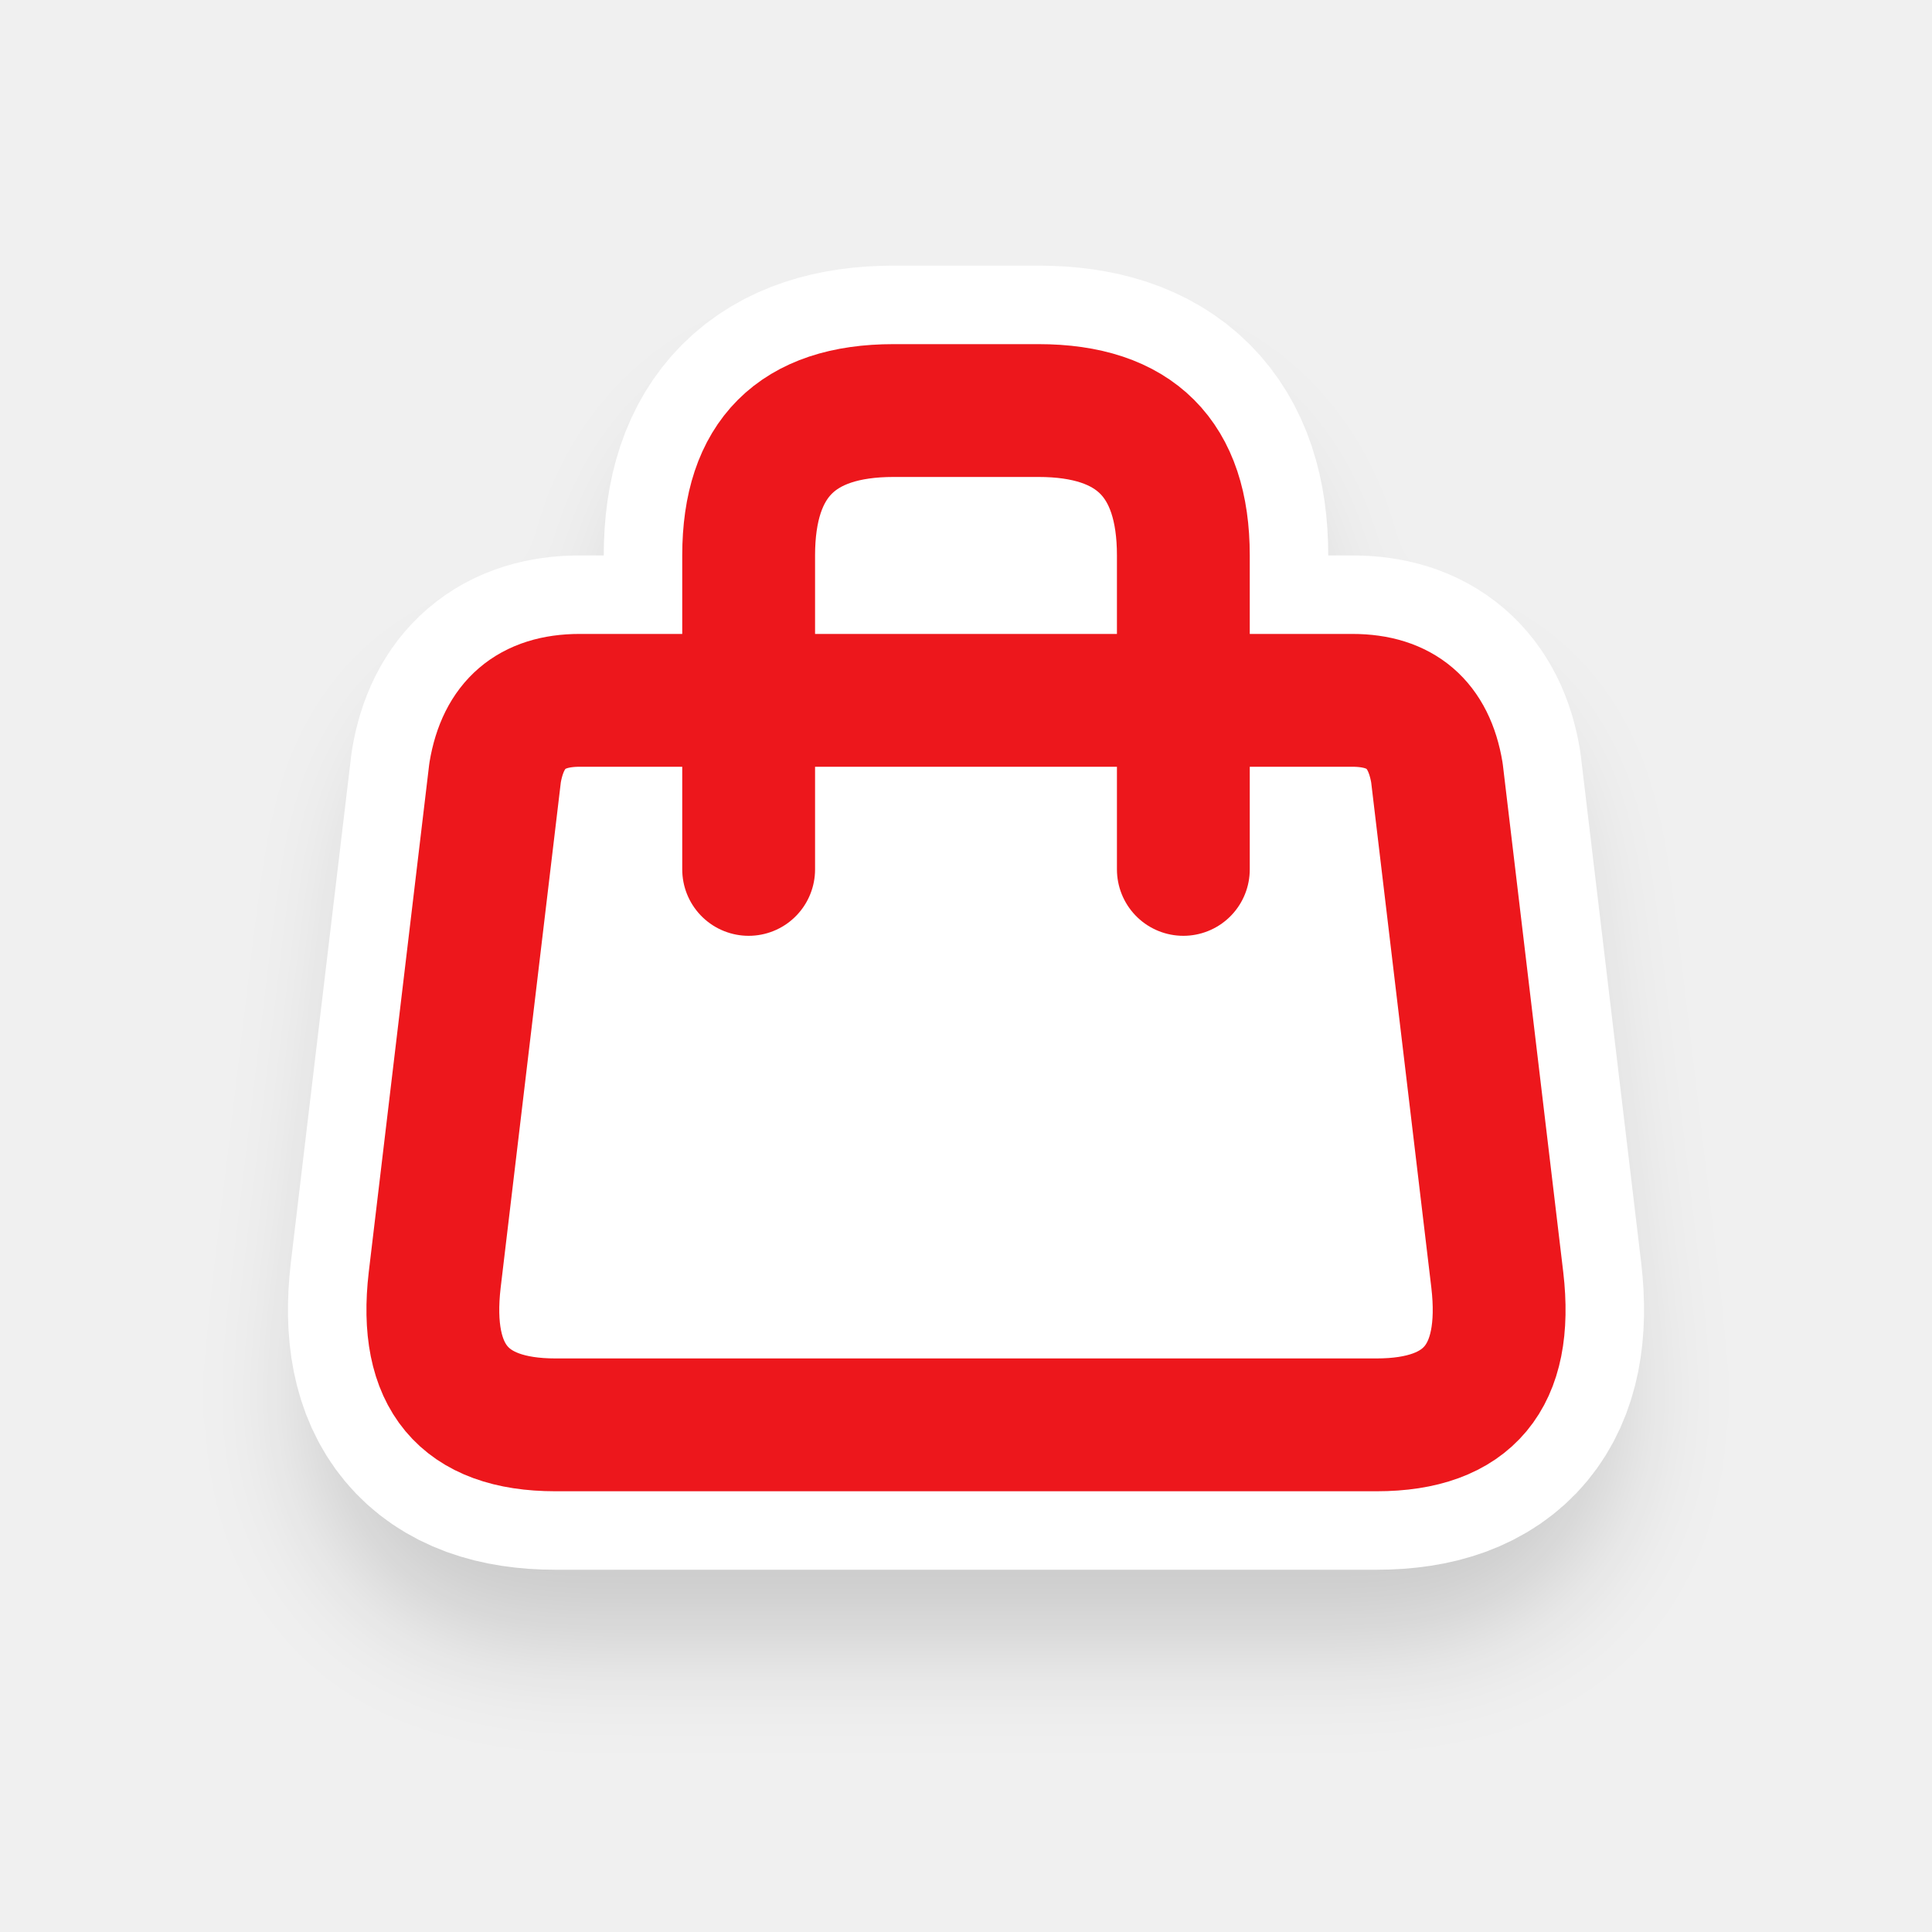
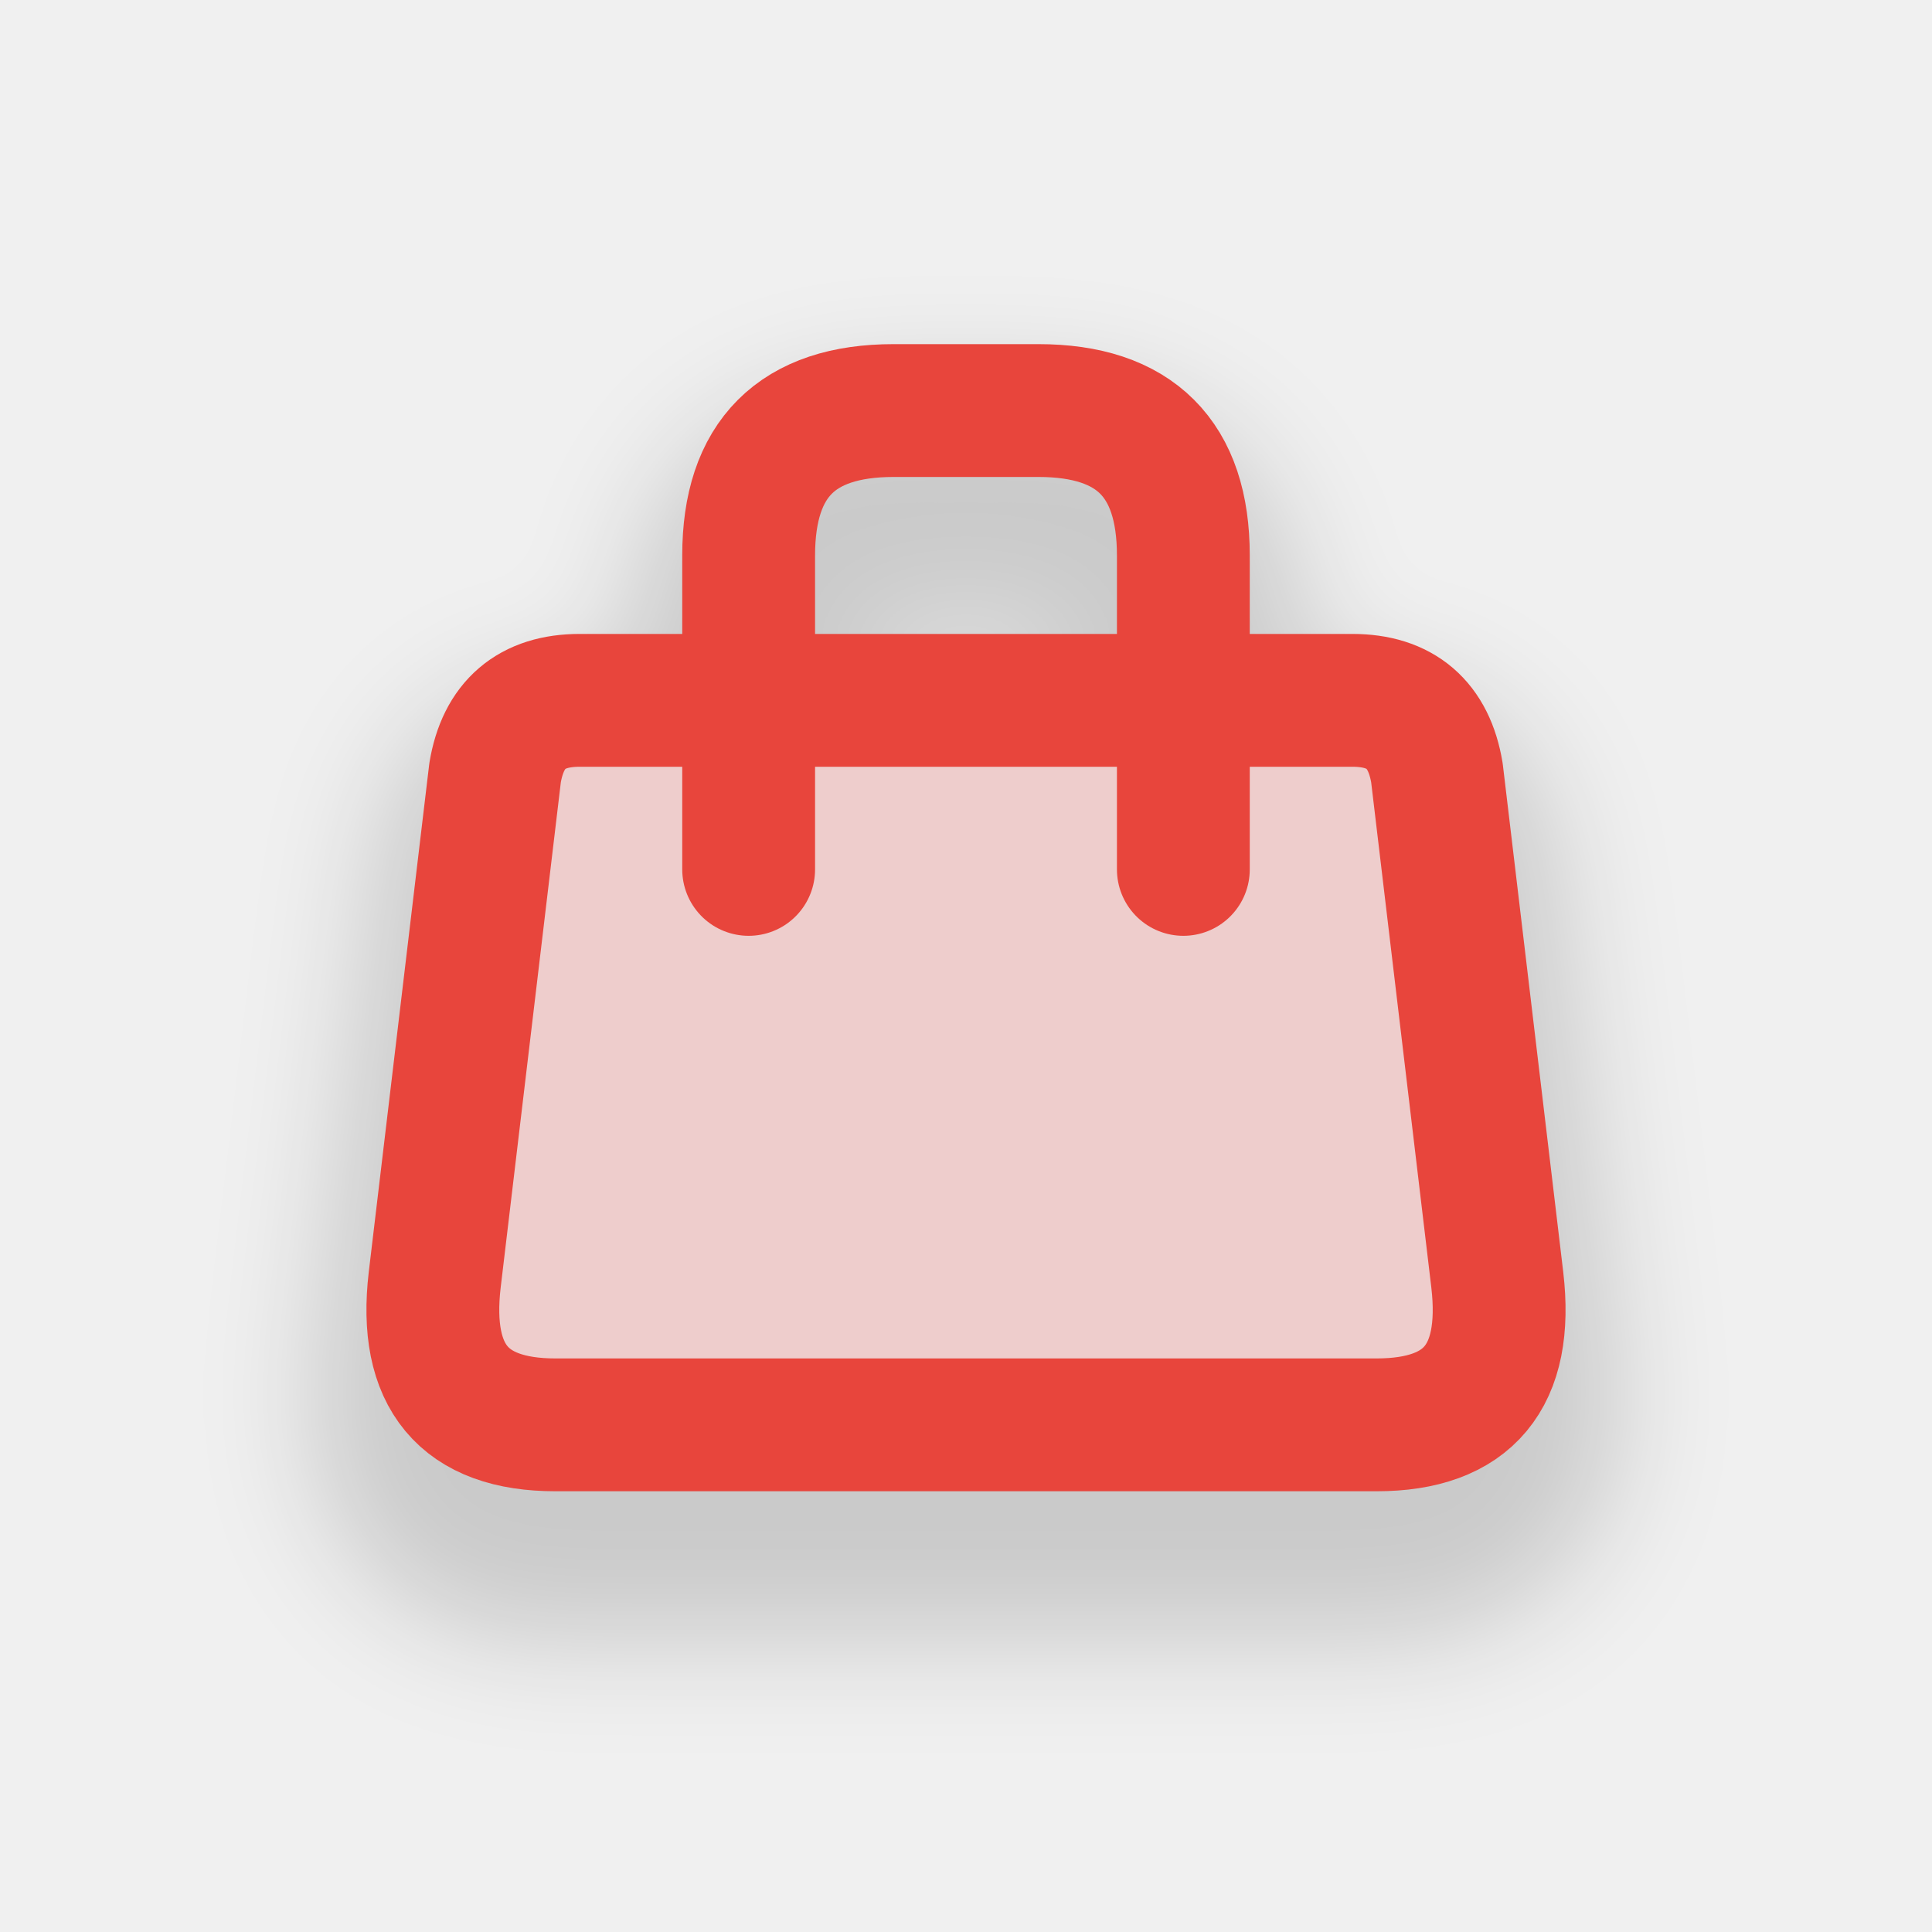
<svg xmlns="http://www.w3.org/2000/svg" width="80" height="80" viewBox="0 0 80 80" fill="none">
  <defs>
    <filter id="shadow" x="-40%" y="-30%" width="180%" height="180%" color-interpolation-filters="sRGB">
      <feGaussianBlur stdDeviation="2.3" />
    </filter>
+     <mask id="outside" maskUnits="userSpaceOnUse" x="-20" y="-20" width="120" height="120">
+       <rect x="-20" y="-20" width="120" height="120" fill="white" />
+       <path d="M24 29H56Q59 29 59.5 32L62 53Q62.7 59 57 59H23Q17.3 59 18 53L20.5 32Q21 29 24 29Z" fill="black" stroke="none" stroke-width="0" stroke-linejoin="round" />
+     </mask>
  </defs>
-   <path d="M31 29V23Q31 17 37 17H43Q49 17 49 23V29H56Q59 29 59.5 32L62 53Q62.7 59 57 59H23Q17.3 59 18 53L20.5 32Q21 29 24 29Z" fill="black" stroke="black" stroke-width="10" opacity=".16" filter="url(#shadow)" transform="translate(0 4)" />
-   <path d="M31 29V23Q31 17 37 17H43Q49 17 49 23V29H56Q59 29 59.5 32L62 53Q62.7 59 57 59H23Q17.3 59 18 53L20.5 32Q21 29 24 29Z" fill="white" stroke="white" stroke-width="12" stroke-linejoin="round" />
-   <path d="M24 29H56Q59 29 59.5 32L62 53Q62.7 59 57 59H23Q17.3 59 18 53L20.5 32Q21 29 24 29Z" fill="white" stroke="#ed171c" stroke-width="5.5" stroke-linejoin="round" />
-   <path d="M31 36V23Q31 17 37 17H43Q49 17 49 23V36" stroke="#ed171c" stroke-width="5.5" stroke-linecap="round" stroke-linejoin="round" />
+   <g mask="url(#outside)">
+     <g opacity=".16" filter="url(#shadow)" transform="translate(0 4)">
+       <path d="M24 29H56Q59 29 59.5 32L62 53Q62.7 59 57 59H23Q17.3 59 18 53L20.5 32Q21 29 24 29Z" fill="black" stroke="black" stroke-width="10" stroke-linejoin="round" />
+       <path d="M31 36V23Q31 17 37 17H43Q49 17 49 23V36" stroke="black" stroke-width="10" stroke-linecap="round" stroke-linejoin="round" />
+     </g>
+   </g>
+   <path d="M24 29H56Q59 29 59.5 32L62 53Q62.7 59 57 59H23Q17.3 59 18 53L20.5 32Q21 29 24 29Z" fill="#e8453c" fill-opacity=".2" stroke="#e8453c" stroke-width="5.5" stroke-linejoin="round" />
+   <path d="M31 36V23Q31 17 37 17H43Q49 17 49 23V36" stroke="#e8453c" stroke-width="5.5" stroke-linecap="round" stroke-linejoin="round" />
</svg>
